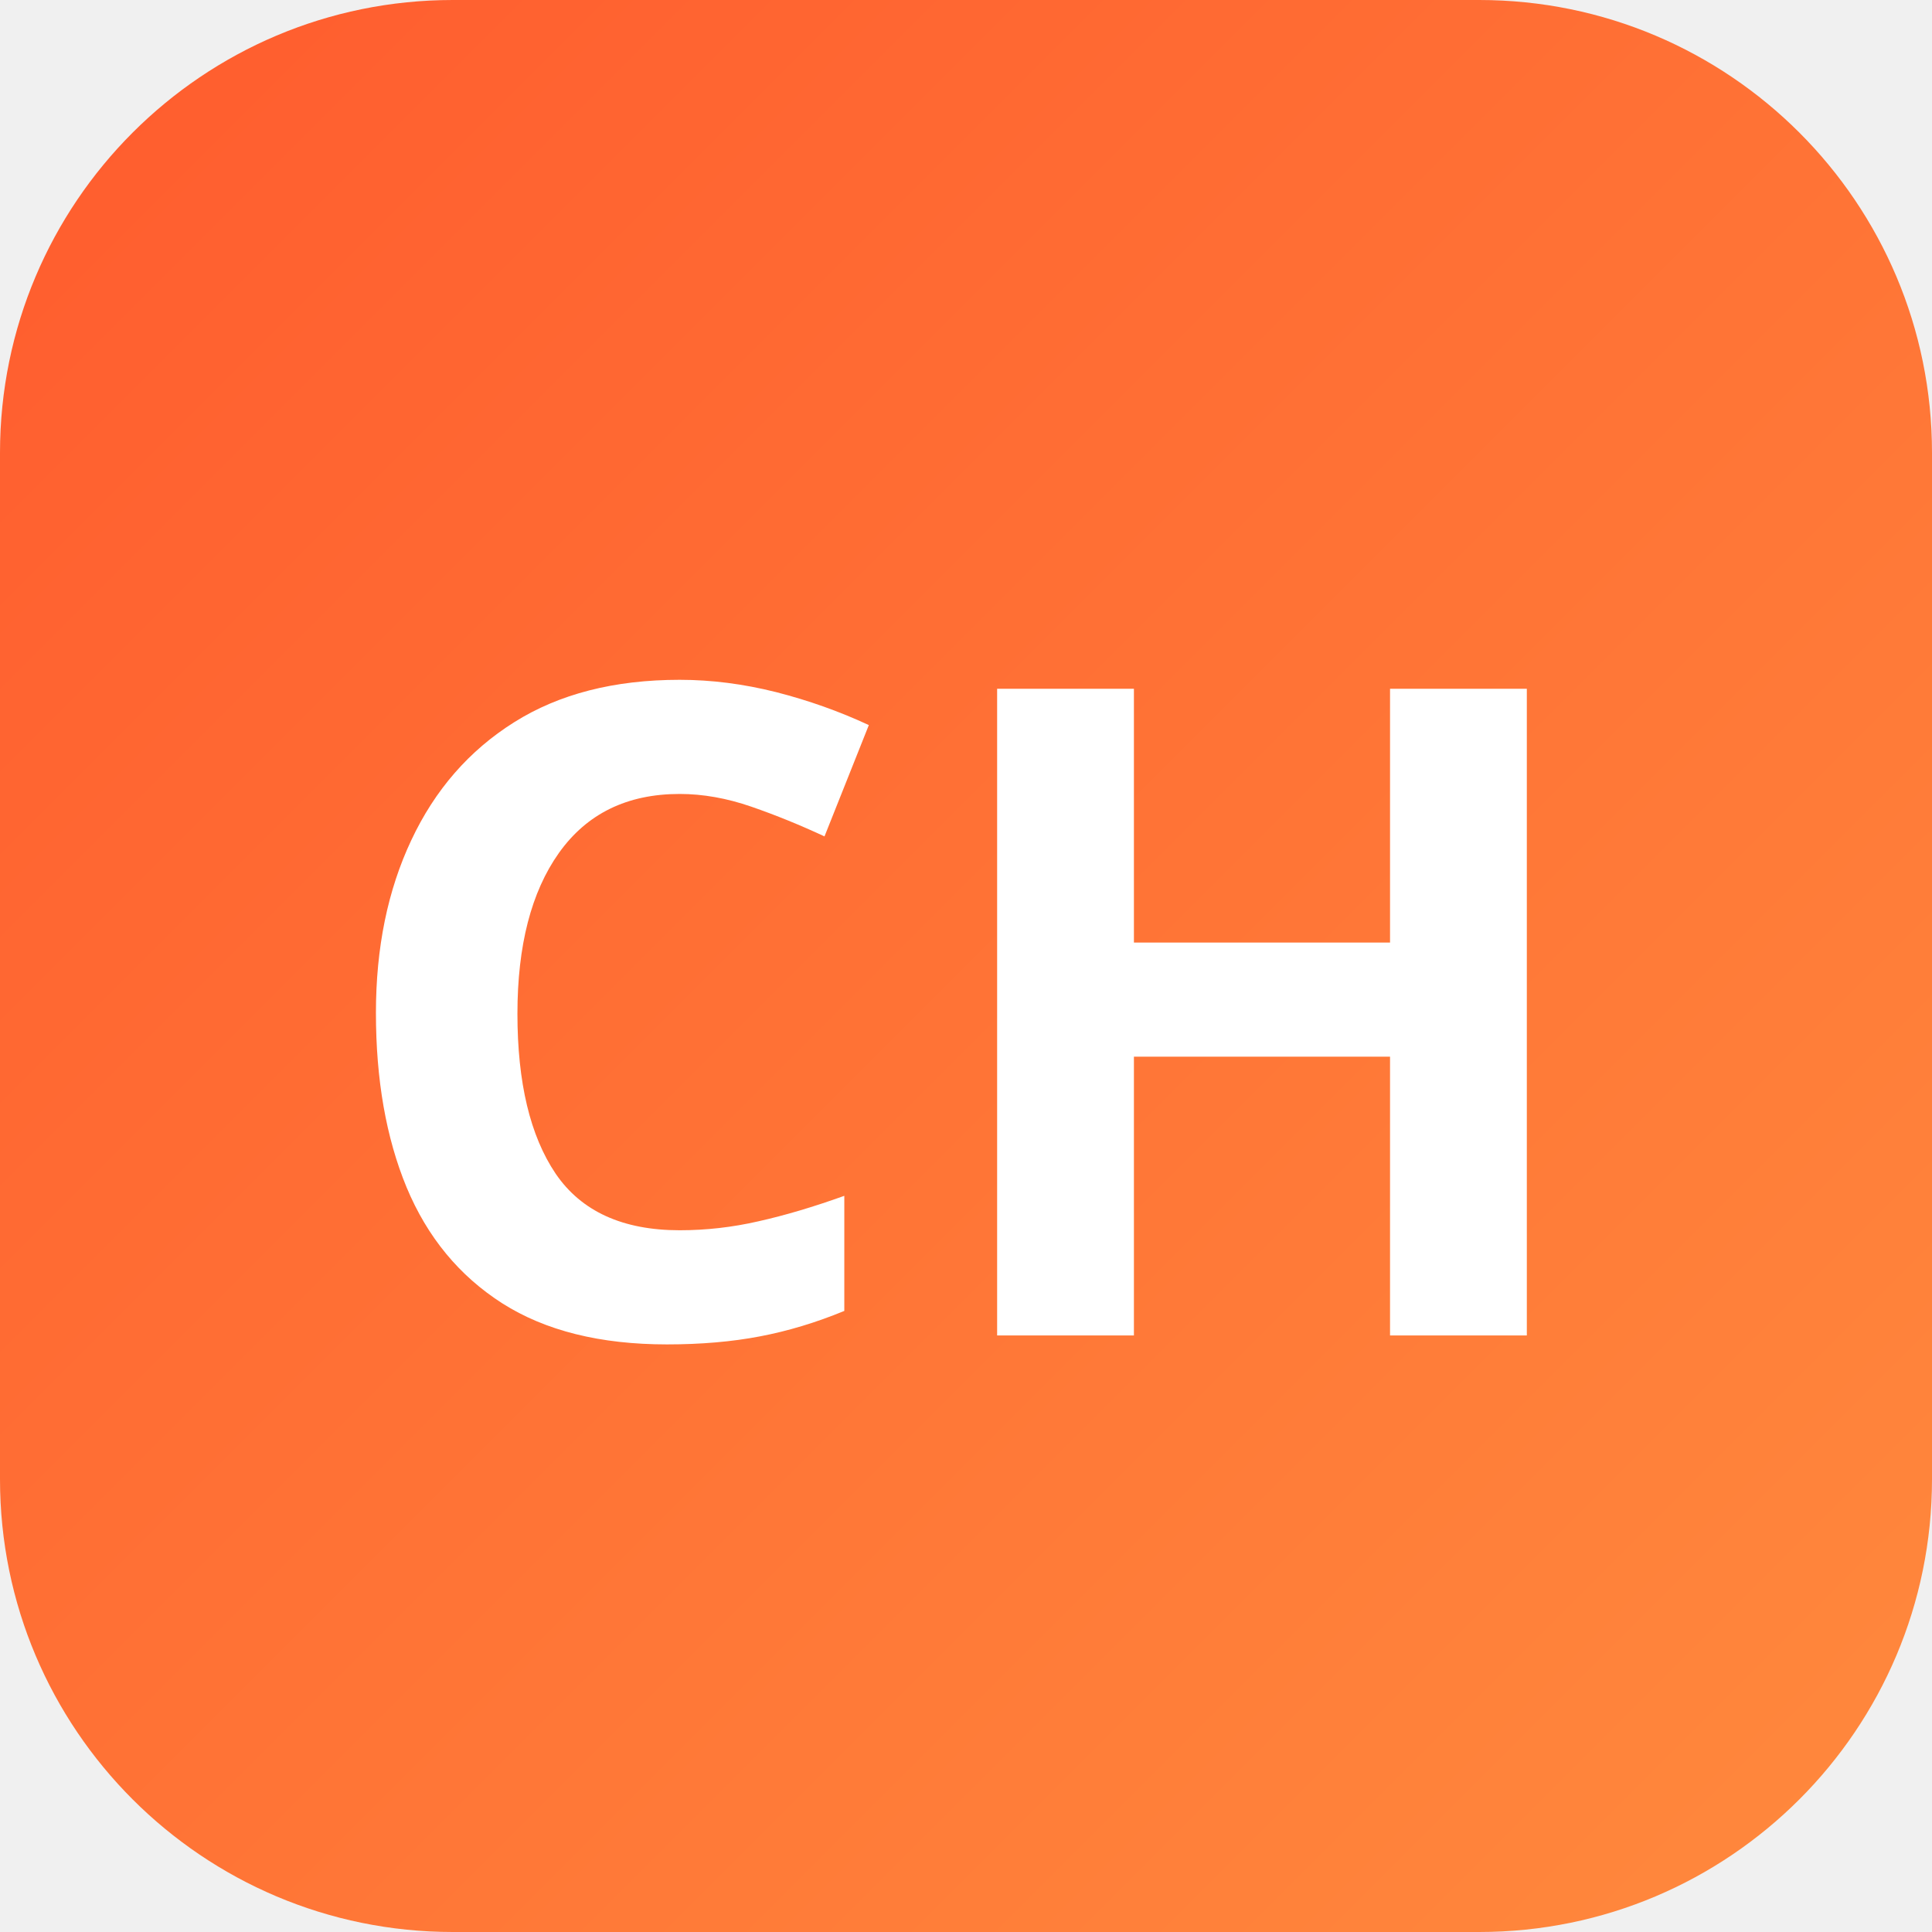
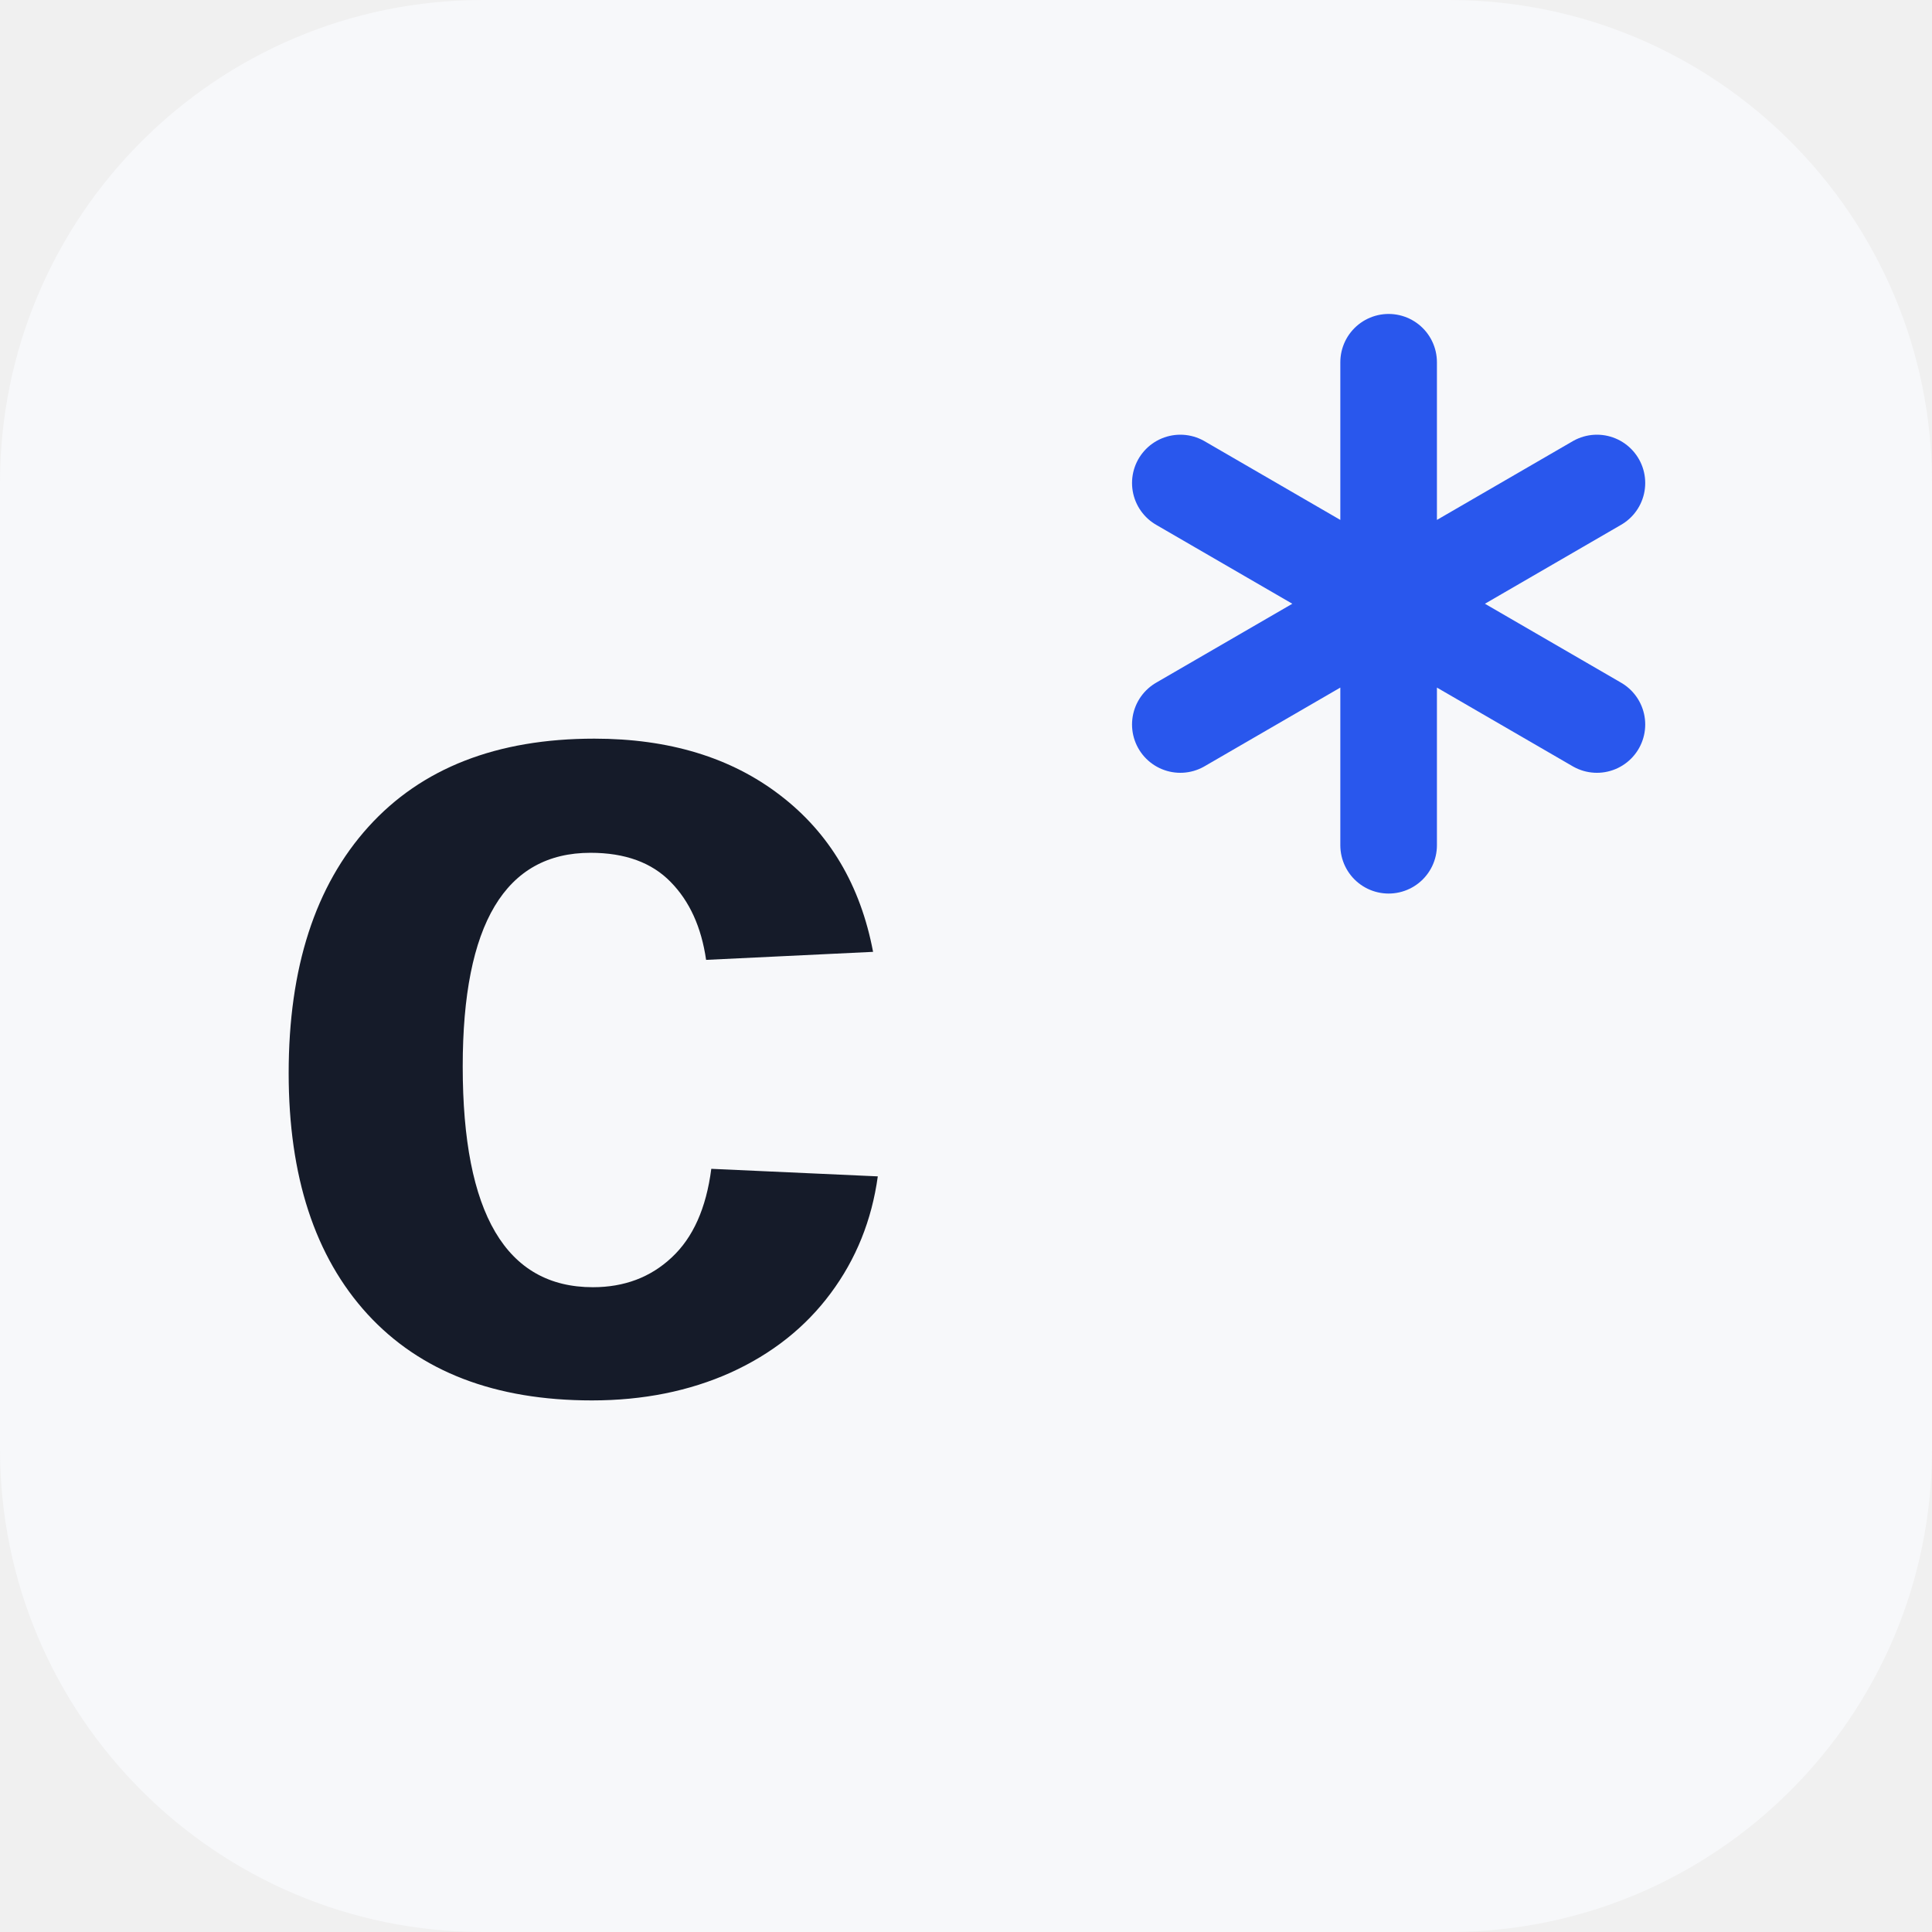
- <svg xmlns="http://www.w3.org/2000/svg" viewBox="0 0 64 64" width="64" height="64">
-   <defs>
-     <linearGradient id="g" x1="0" y1="0" x2="1" y2="1">
-       <stop offset="0" stop-color="#ff5b2e" />
-       <stop offset="1" stop-color="#ff8a3d" />
-     </linearGradient>
-   </defs>
-   <rect width="64" height="64" rx="15" fill="url(#g)" />
-   <text x="50%" y="50%" dy="0.02em" text-anchor="middle" dominant-baseline="central" font-family="'Plus Jakarta Sans', Verdana, sans-serif" font-weight="800" font-size="30" fill="#ffffff" letter-spacing="0.5">CH</text>
+ <svg xmlns="http://www.w3.org/2000/svg" viewBox="0 0 64 64">
+   <rect width="64" height="64" rx="16" fill="#f7f8fa" />
+   <text x="8" y="46" font-family="Manrope,Arial,sans-serif" font-weight="800" font-size="40" letter-spacing="-3" fill="#151b29">c</text>
+   <g stroke="#2957ed" stroke-width="3.2" stroke-linecap="round">
+     <path d="M46 12v16M39.1 16l13.8 8M39.1 24l13.8-8" />
+   </g>
</svg>
